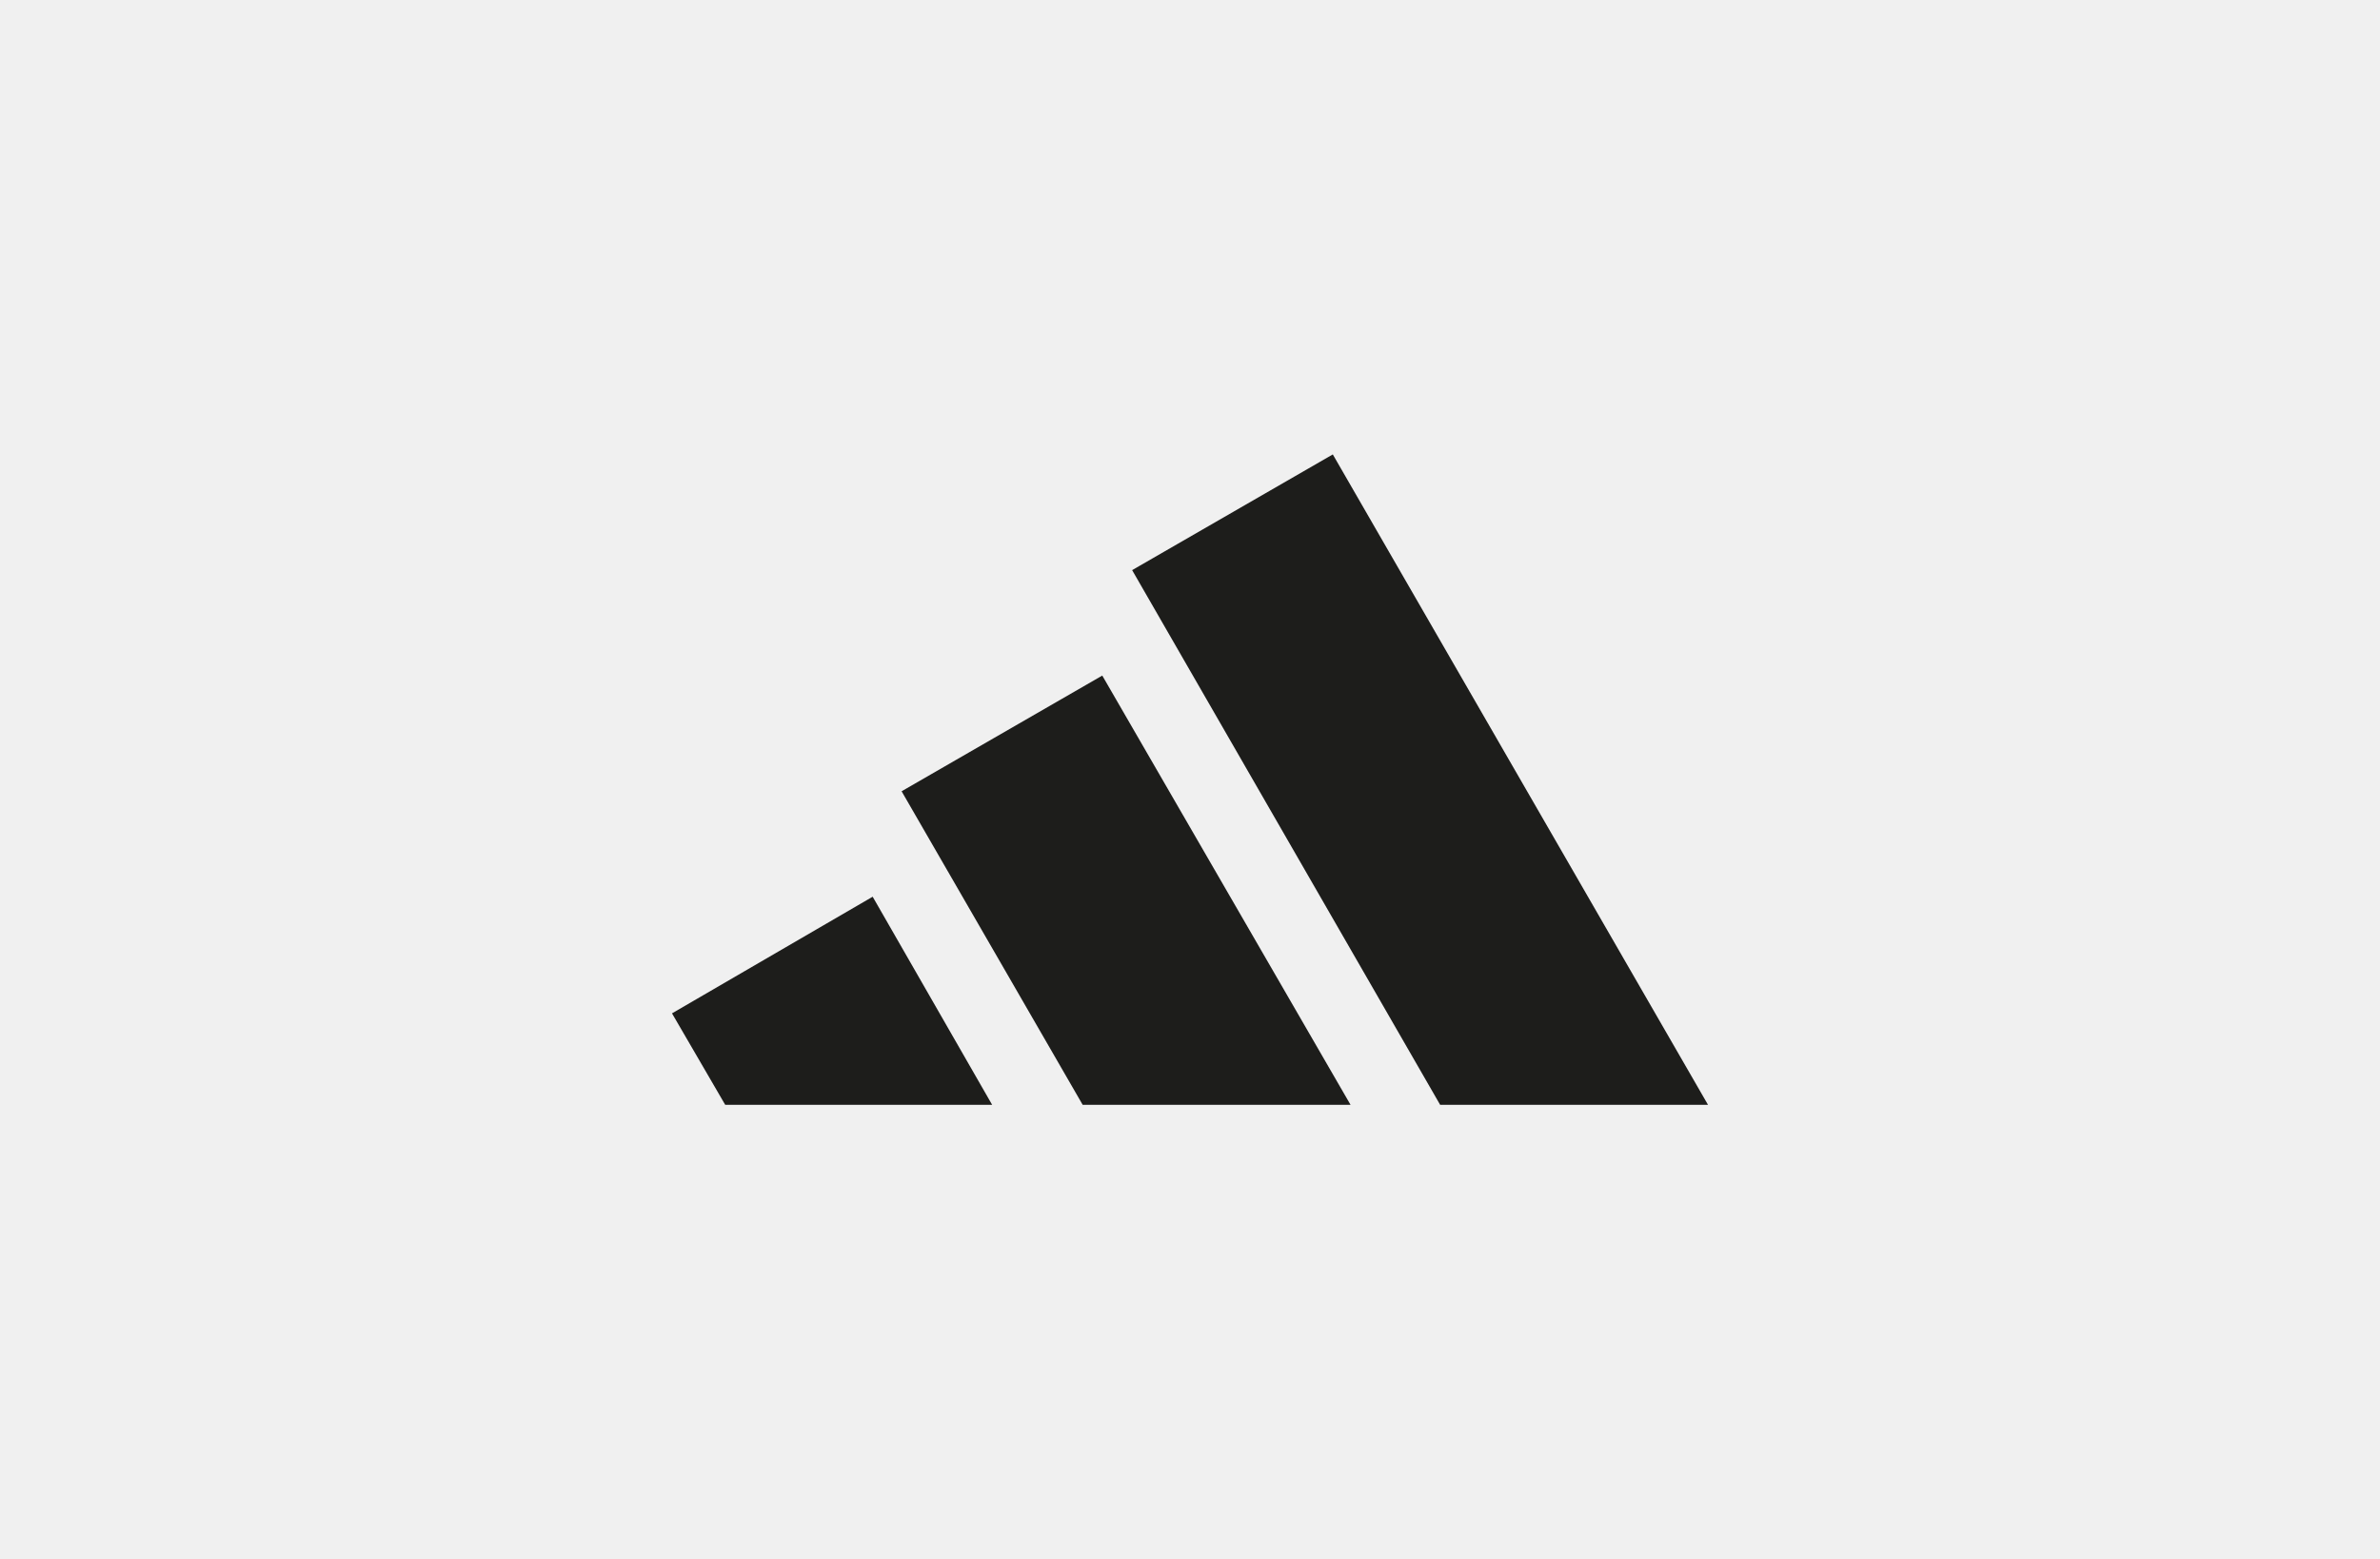
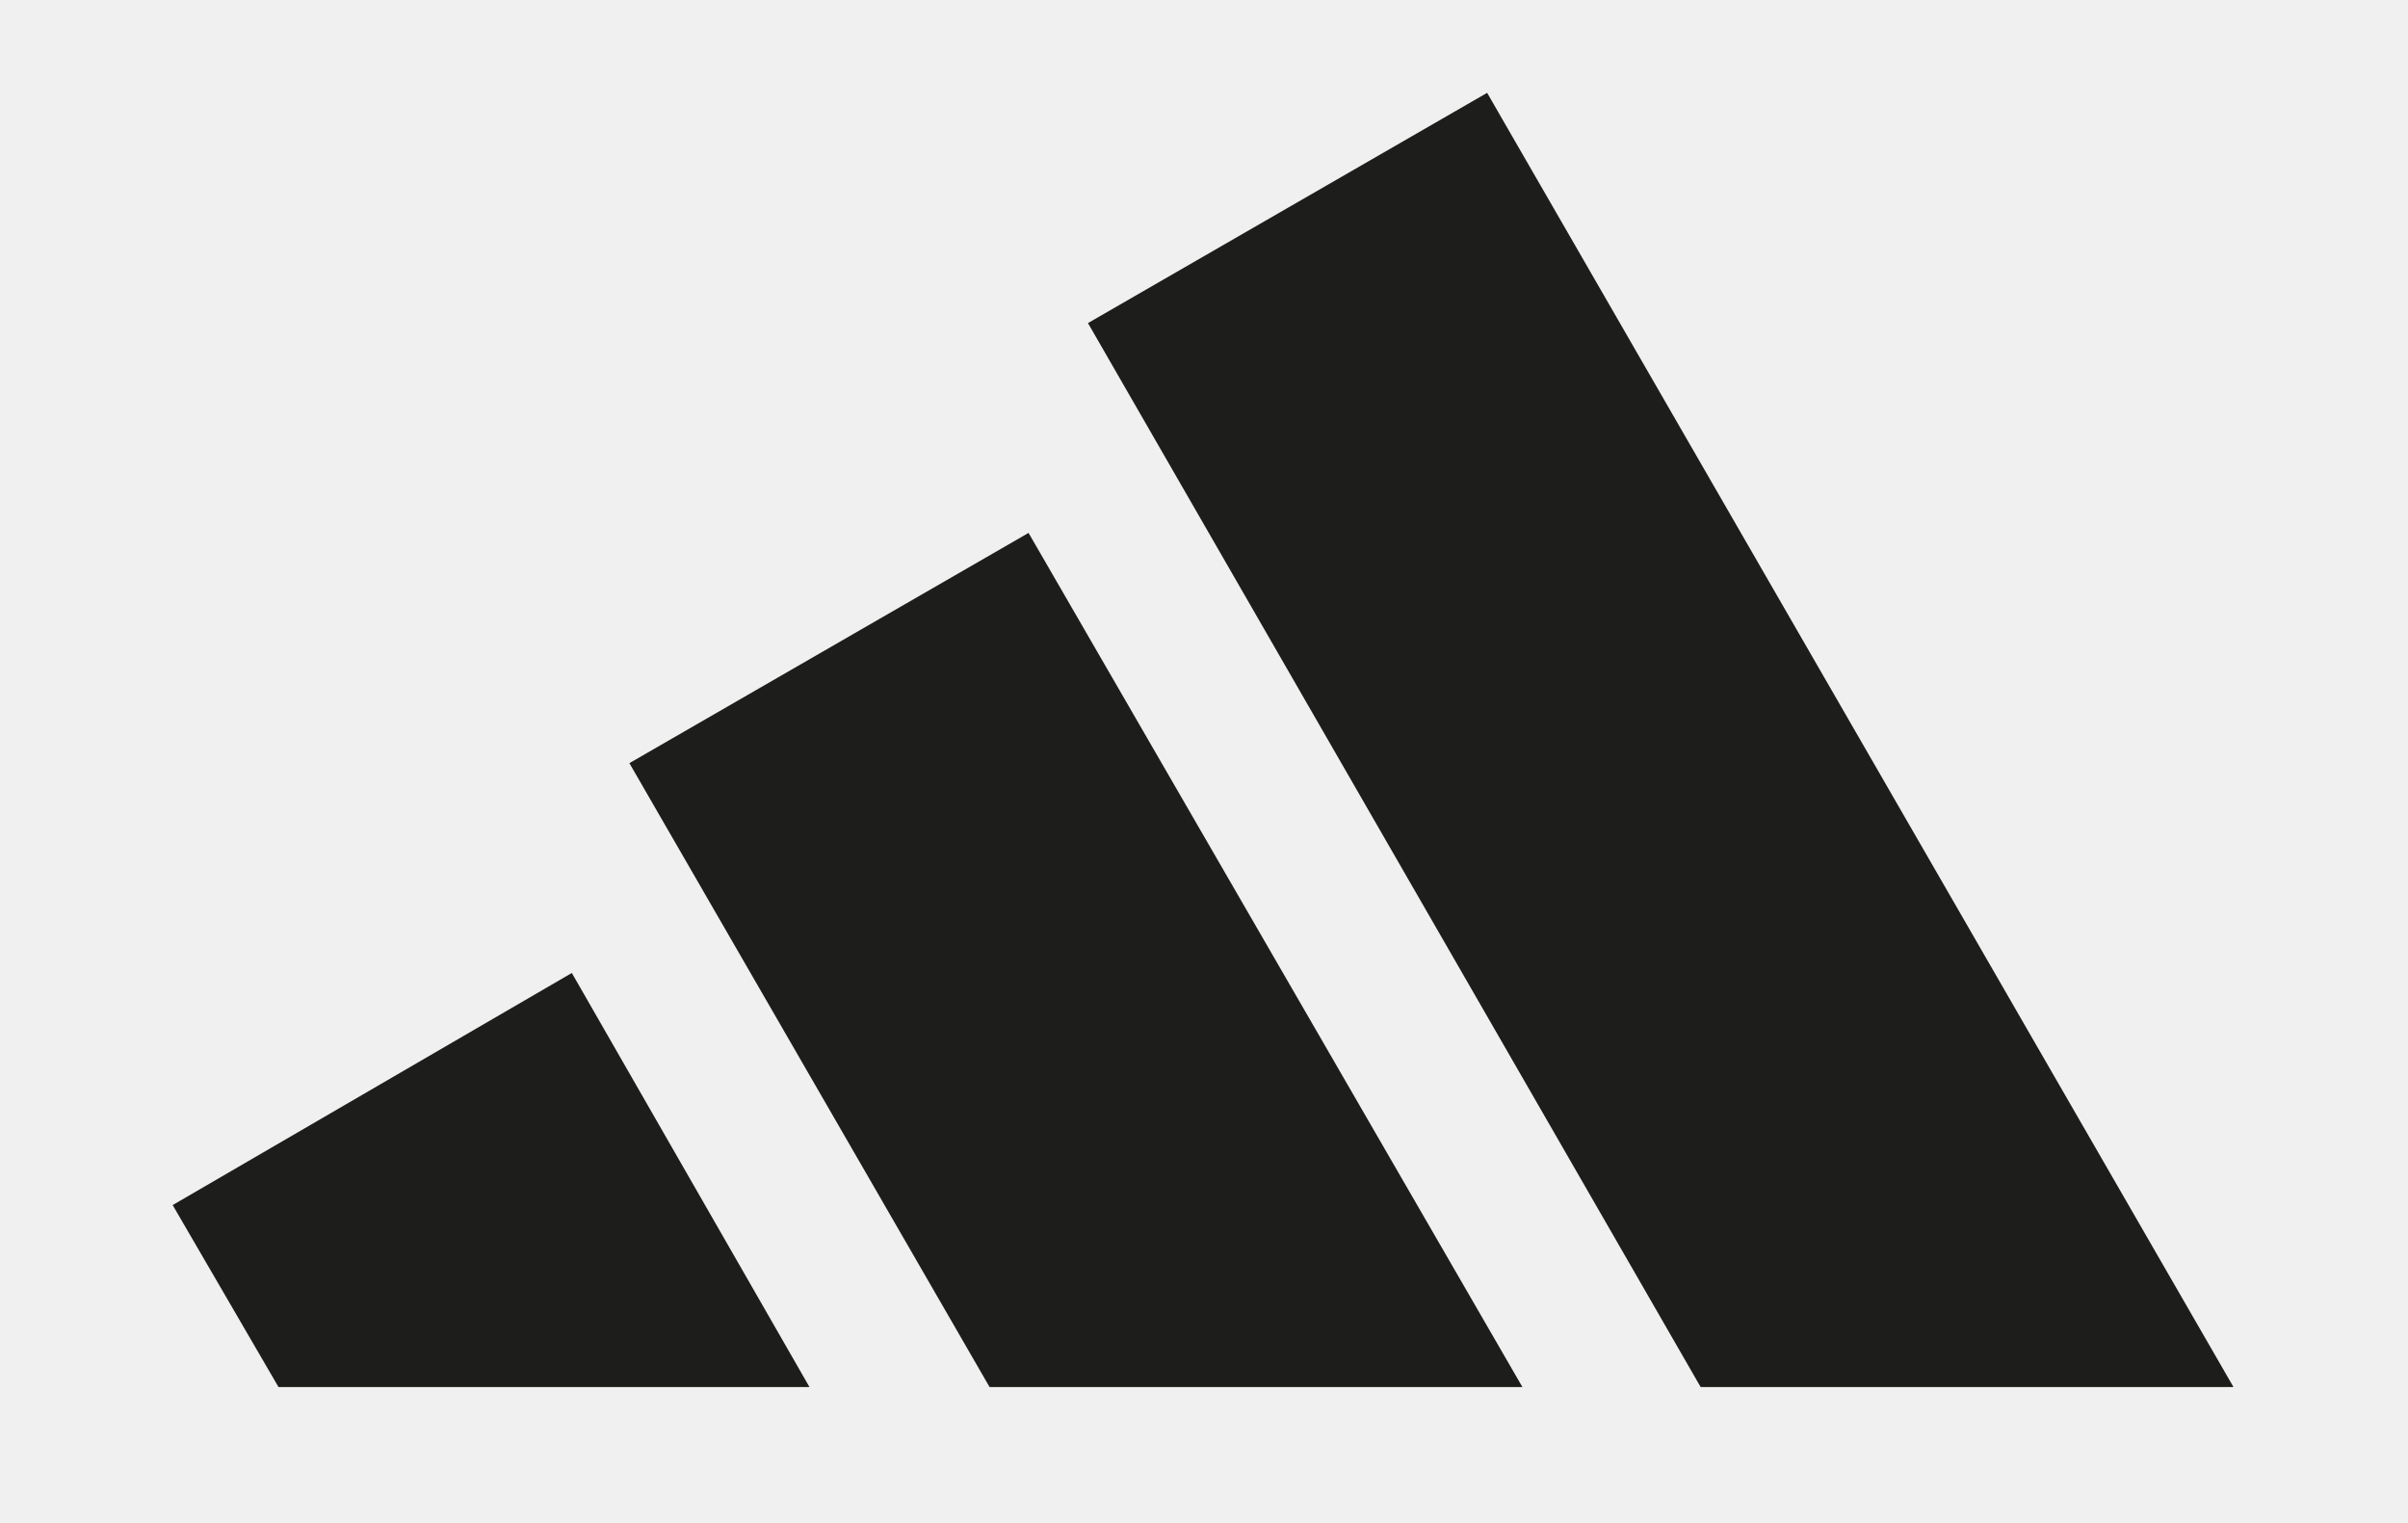
- <svg xmlns="http://www.w3.org/2000/svg" version="1.1" id="Capa_1" x="0px" y="0px" viewBox="0 0 255 167" style="enable-background:new 0 0 255 167;" xml:space="preserve">
-   <style type="text/css">
- 	.st0{fill:#1D1D1B;}
- 	.st1{fill:#141E68;}
- 	.st2{fill:#CE0E2D;}
- 	.st3{fill-rule:evenodd;clip-rule:evenodd;fill:#1D1D1B;}
- 	.st4{fill:#DE453B;}
- 	.st5{fill:#001E62;}
- 	.st6{fill:#FFFFFF;}
- 	.st7{fill:none;stroke:#E30613;stroke-width:10;stroke-miterlimit:10;}
- 	.st8{fill:#E30613;}
- 	.st9{fill:#CE1322;}
- 	.st10{fill-rule:evenodd;clip-rule:evenodd;fill:#0D00AA;}
- 	.st11{fill:#1F140F;}
- </style>
-   <g id="Capa_2">
- </g>
-   <g id="Adidas_00000059297939120251983860000015104275255062055851_">
-     <path class="st3" d="M183,118.4l-40.2-69.7l-21.5,12.4l33,57.3H183z M144.7,118.4l-26.6-46L96.6,84.8l19.4,33.6H144.7z M93.5,96.1   l12.8,22.3H77.7l-5.7-9.8L93.5,96.1z" />
+ <svg xmlns="http://www.w3.org/2000/svg" id="Capa_1" version="1.1" viewBox="0 0 129.7 82">
+   <defs>
+     <style>
+       .st0 {
+         fill: #1d1d1b;
+         fill-rule: evenodd;
+       }
+     </style>
+   </defs>
+   <g id="Adidas">
+     <path class="st0" d="M120.3,74.7L80.1,5l-21.5,12.4,33,57.3s28.7,0,28.7,0ZM82,74.7l-26.6-46-21.5,12.4,19.4,33.6h28.7ZM30.8,52.4l12.8,22.3H15l-5.7-9.8,21.5-12.5Z" />
  </g>
</svg>
